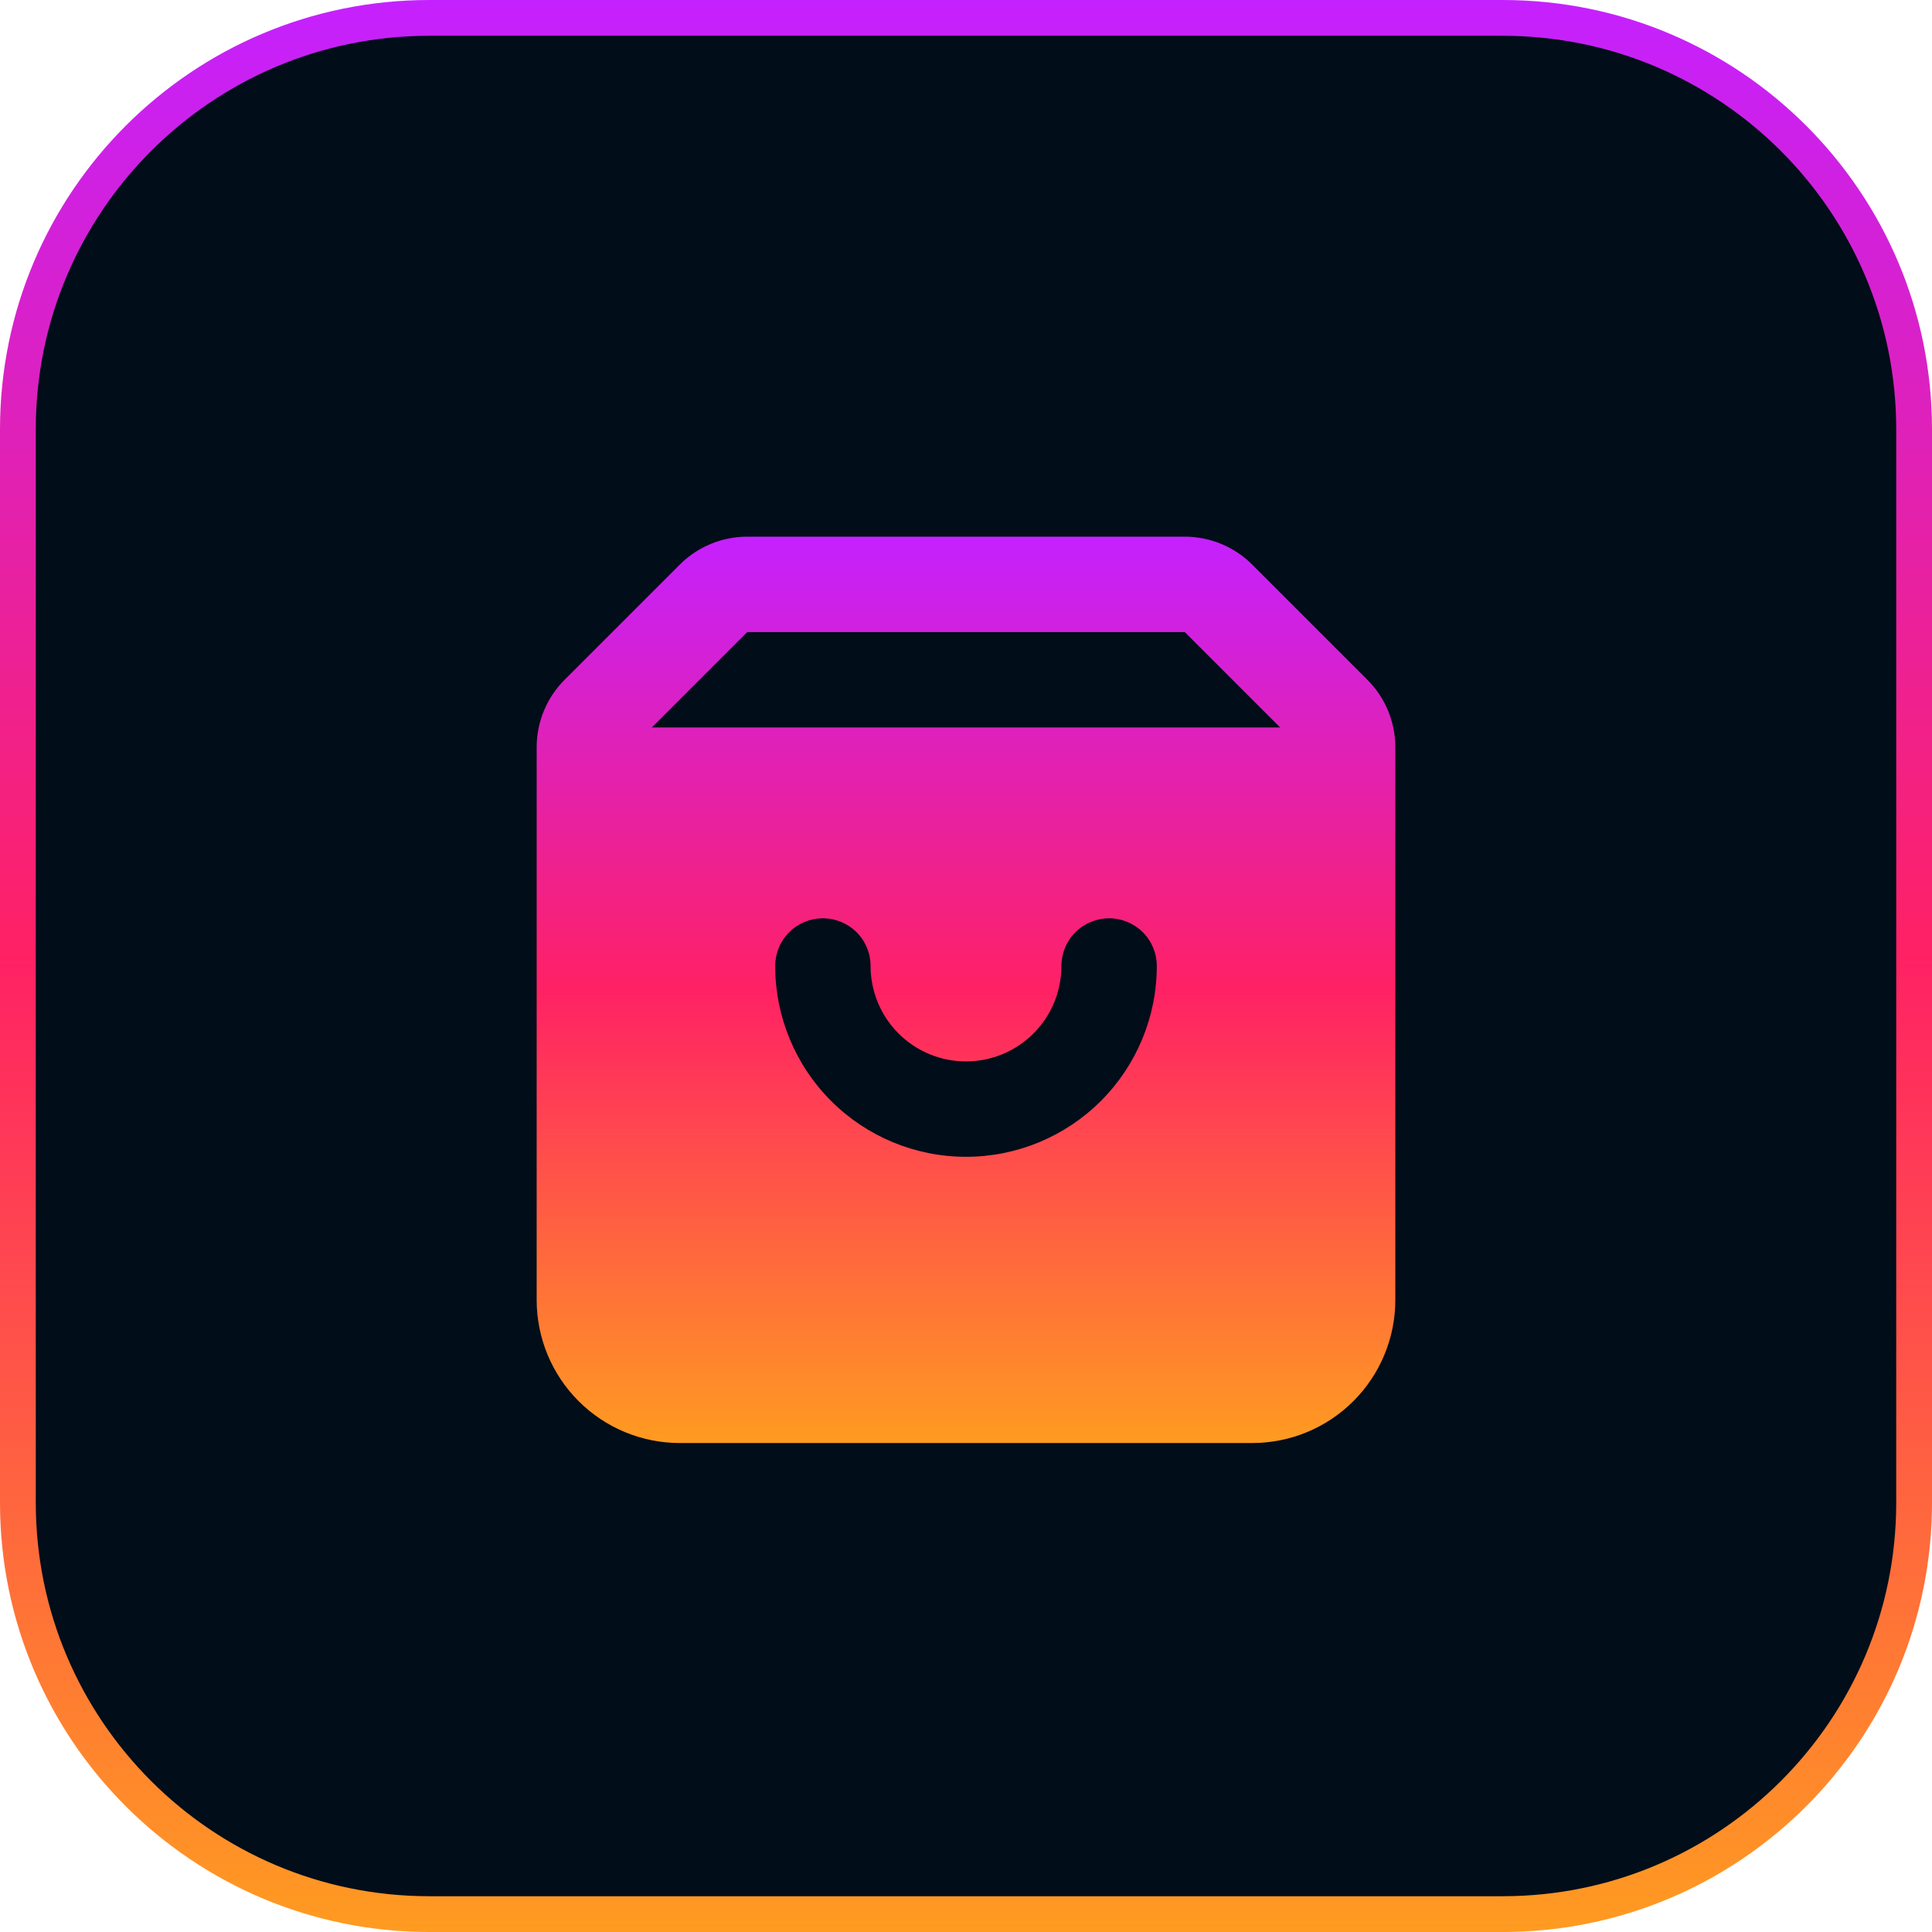
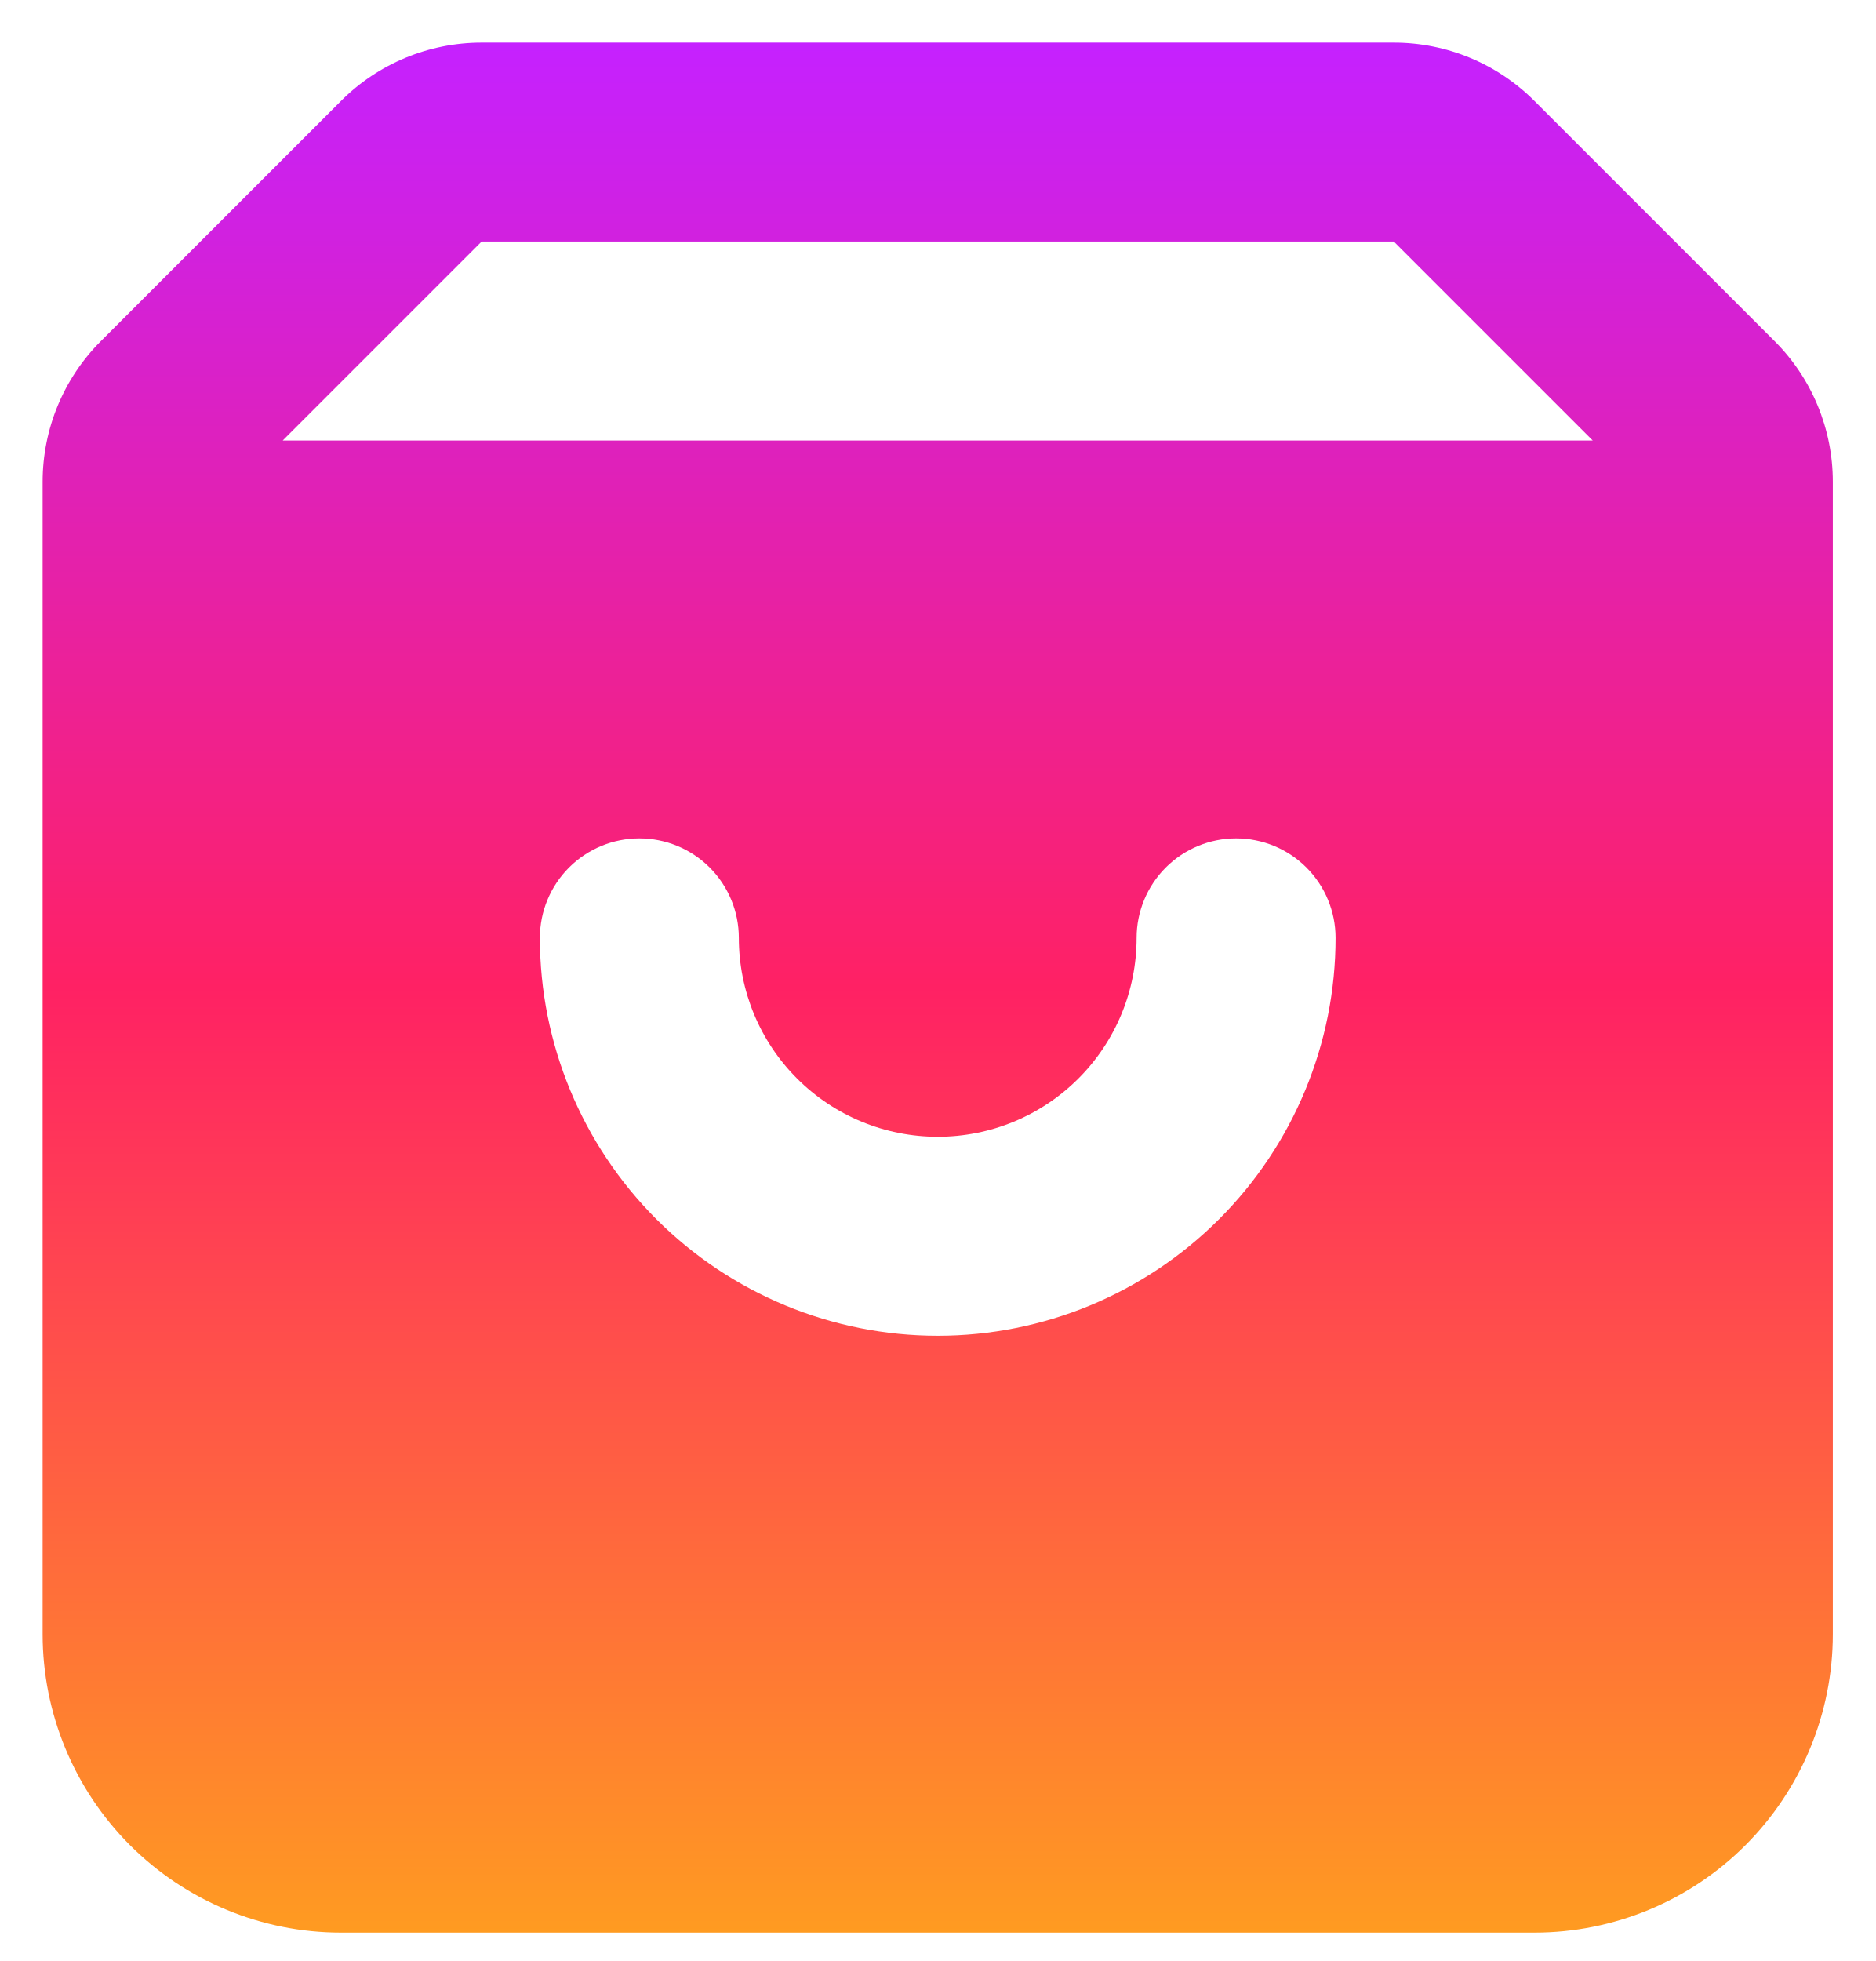
- <svg xmlns="http://www.w3.org/2000/svg" width="54" height="54" viewBox="0 0 54 54" fill="none">
-   <rect x="0.5" y="0.5" width="53" height="53" rx="11.5" fill="#010D19" />
-   <rect x="0.5" y="0.5" width="53" height="53" rx="11.5" stroke="url(#paint0_linear_17_13774)" />
-   <path fill-rule="evenodd" clip-rule="evenodd" d="M19 15.781C19.5 15.281 20.178 15 20.885 15H33.115C33.822 15 34.5 15.281 35 15.781L38.219 19C38.719 19.5 39 20.178 39 20.885V36.333C39 37.394 38.579 38.412 37.828 39.162C37.078 39.912 36.061 40.333 35 40.333H19C17.939 40.333 16.922 39.912 16.172 39.162C15.421 38.412 15 37.394 15 36.333V20.885C15 20.178 15.281 19.5 15.781 19L19 15.781ZM33.115 17.667H20.885L18.219 20.333H35.781L33.115 17.667ZM24.333 27C24.333 26.646 24.193 26.307 23.943 26.057C23.693 25.807 23.354 25.667 23 25.667C22.646 25.667 22.307 25.807 22.057 26.057C21.807 26.307 21.667 26.646 21.667 27C21.667 28.415 22.229 29.771 23.229 30.771C24.229 31.771 25.585 32.333 27 32.333C28.415 32.333 29.771 31.771 30.771 30.771C31.771 29.771 32.333 28.415 32.333 27C32.333 26.646 32.193 26.307 31.943 26.057C31.693 25.807 31.354 25.667 31 25.667C30.646 25.667 30.307 25.807 30.057 26.057C29.807 26.307 29.667 26.646 29.667 27C29.667 27.707 29.386 28.386 28.886 28.886C28.386 29.386 27.707 29.667 27 29.667C26.293 29.667 25.614 29.386 25.114 28.886C24.614 28.386 24.333 27.707 24.333 27Z" fill="url(#paint1_linear_17_13774)" />
+ <svg xmlns="http://www.w3.org/2000/svg" width="22" height="23" viewBox="0 0 22 23" fill="none">
+   <path fill-rule="evenodd" clip-rule="evenodd" d="M4 1.184C4.437 0.746 5.031 0.5 5.65 0.5H16.35C16.969 0.5 17.562 0.746 18 1.184L20.816 4C21.254 4.437 21.5 5.031 21.5 5.65V19.167C21.5 20.095 21.131 20.985 20.475 21.642C19.819 22.298 18.928 22.667 18 22.667H4C3.072 22.667 2.182 22.298 1.525 21.642C0.869 20.985 0.5 20.095 0.5 19.167V5.65C0.5 5.031 0.746 4.437 1.184 4L4 1.184ZM16.35 2.833H5.65L3.316 5.167H18.684L16.35 2.833ZM8.667 11C8.667 10.691 8.544 10.394 8.325 10.175C8.106 9.956 7.809 9.833 7.5 9.833C7.191 9.833 6.894 9.956 6.675 10.175C6.456 10.394 6.333 10.691 6.333 11C6.333 12.238 6.825 13.425 7.7 14.3C8.575 15.175 9.762 15.667 11 15.667C12.238 15.667 13.425 15.175 14.3 14.3C15.175 13.425 15.667 12.238 15.667 11C15.667 10.691 15.544 10.394 15.325 10.175C15.106 9.956 14.809 9.833 14.5 9.833C14.191 9.833 13.894 9.956 13.675 10.175C13.456 10.394 13.333 10.691 13.333 11C13.333 11.619 13.088 12.212 12.65 12.65C12.212 13.088 11.619 13.333 11 13.333C10.381 13.333 9.788 13.088 9.35 12.65C8.912 12.212 8.667 11.619 8.667 11Z" fill="url(#paint0_linear_106_191)" />
  <defs>
-     <linearGradient id="paint0_linear_17_13774" x1="27" y1="0" x2="27" y2="54" gradientUnits="userSpaceOnUse">
-       <stop stop-color="#C521FF" />
-       <stop offset="0.495" stop-color="#FF2164" />
-       <stop offset="1" stop-color="#FF9B21" />
-     </linearGradient>
-     <linearGradient id="paint1_linear_17_13774" x1="27" y1="15" x2="27" y2="40.333" gradientUnits="userSpaceOnUse">
+     <linearGradient id="paint0_linear_106_191" x1="11" y1="0.5" x2="11" y2="22.667" gradientUnits="userSpaceOnUse">
      <stop stop-color="#C521FF" />
      <stop offset="0.5" stop-color="#FF2164" />
      <stop offset="1" stop-color="#FF9B21" />
    </linearGradient>
  </defs>
</svg>
